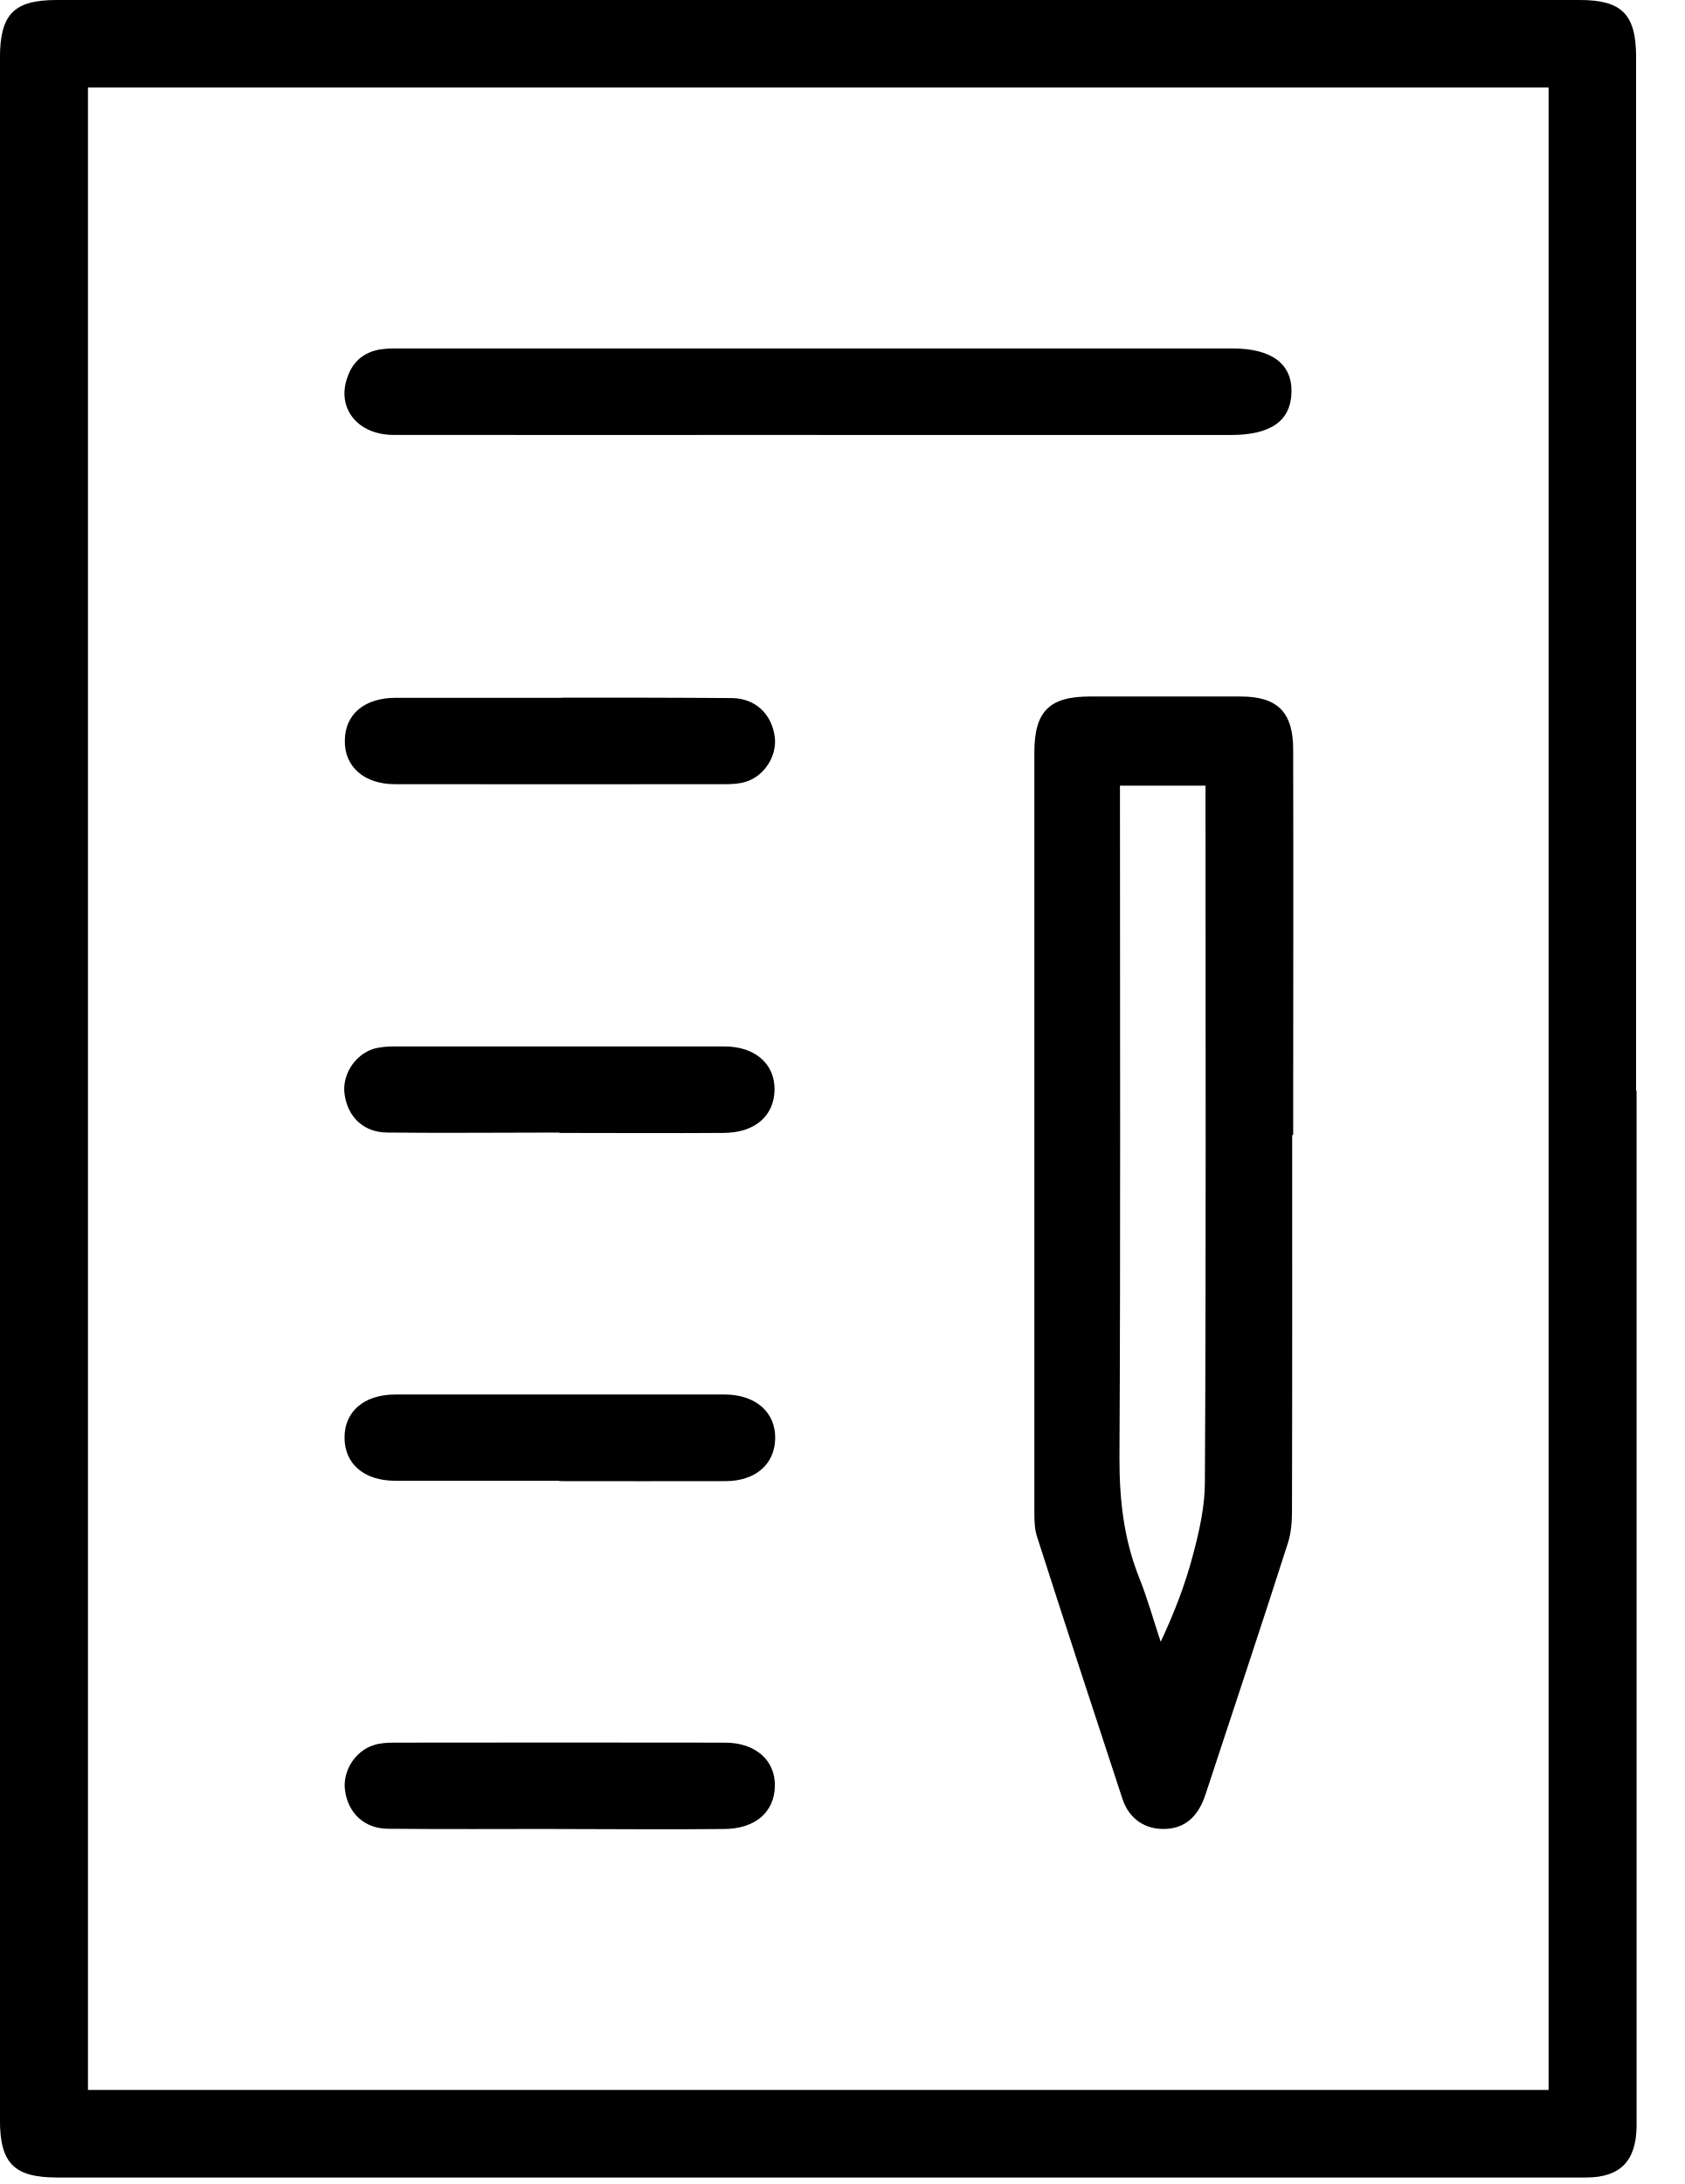
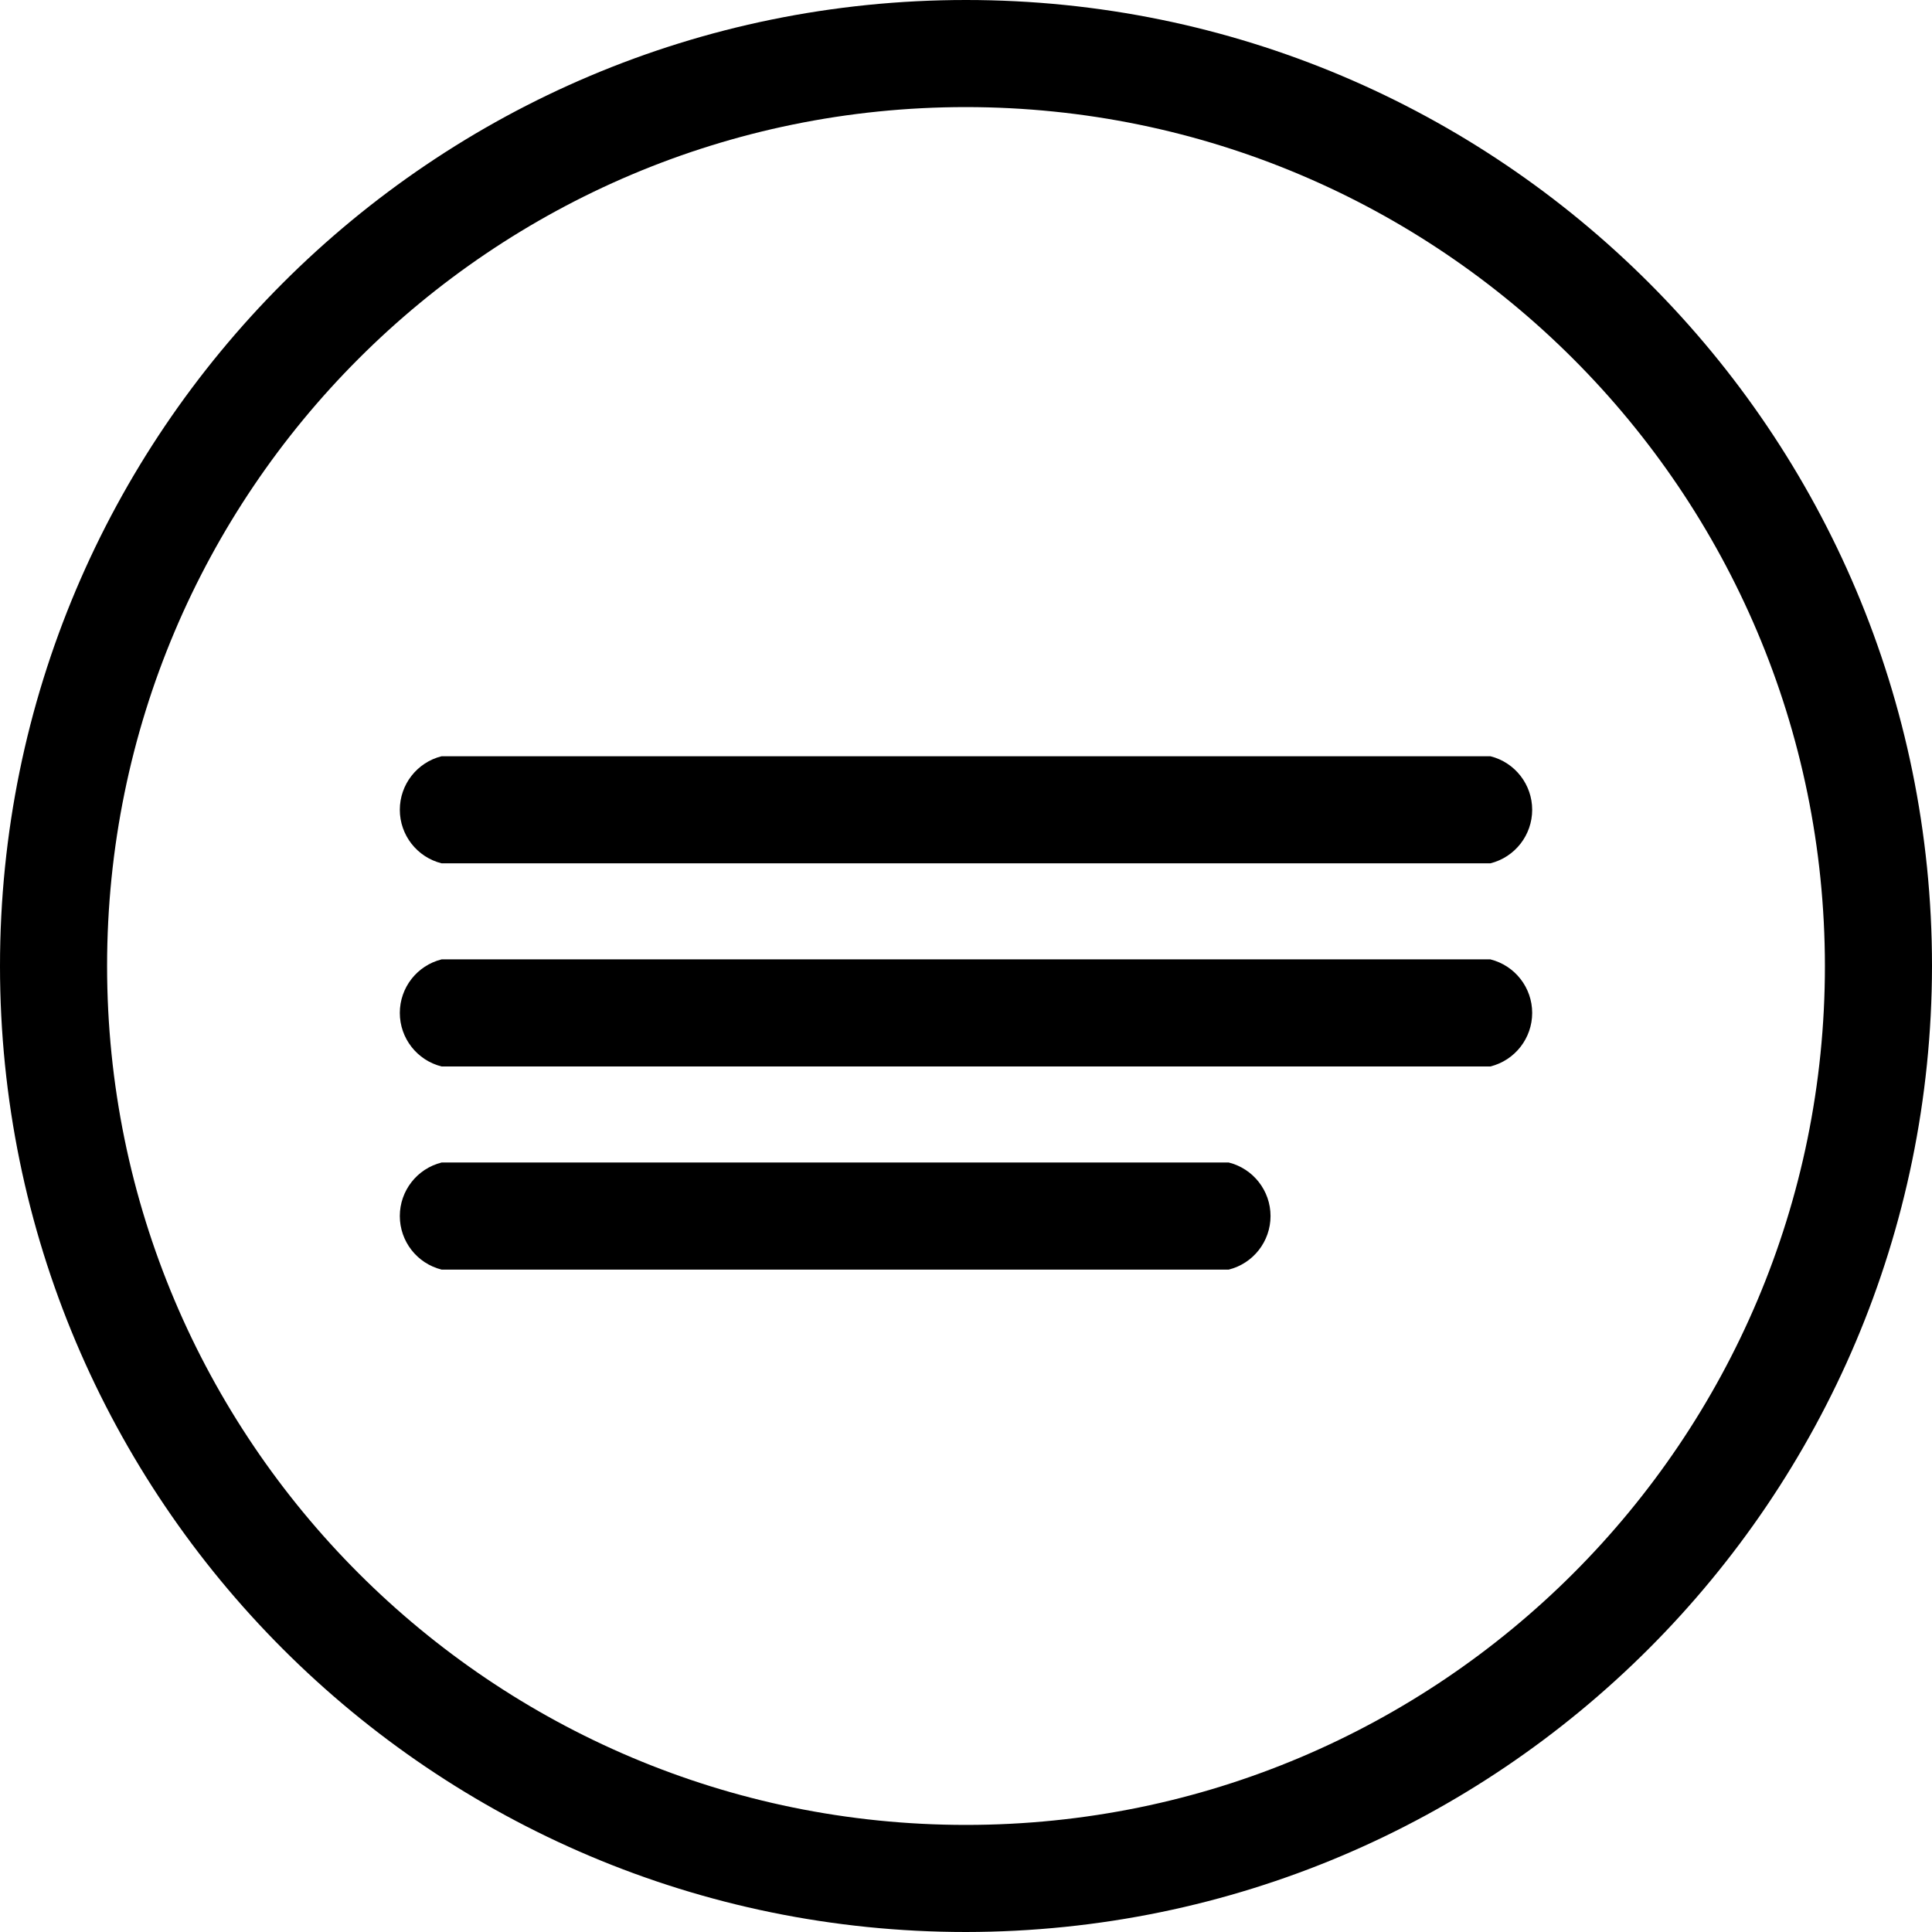
- <svg xmlns="http://www.w3.org/2000/svg" width="27" height="35" viewBox="0 0 27 35">
-   <path d="M1.41 33.493h23.41V1.403H1.41v32.09zM26.23 17.48v16.6c-.008.554-.264.816-.81.816H.917c-.692 0-.918-.227-.918-.925V.93C0 .228.22 0 .91 0h24.41c.673 0 .902.23.902.91v16.57zm-8.28-4.906v.377c0 3.47.01 6.93-.008 10.39-.003.67.064 1.31.315 1.94.136.34.232.69.346 1.03.22-.47.397-.93.522-1.41.098-.37.185-.76.186-1.14.02-3.595.01-7.19.01-10.79v-.38h-1.37zm2.76 5.62c0 2.005.002 4.012-.003 6.018 0 .173-.013.355-.066.518-.43 1.345-.88 2.686-1.32 4.027-.12.368-.34.544-.65.553-.31.01-.57-.152-.68-.478-.46-1.4-.92-2.802-1.37-4.205-.04-.124-.043-.265-.043-.398V12.06c0-.66.238-.897.888-.898h2.42c.59 0 .84.252.84.85.005 2.056 0 4.114 0 6.172zM13.115 6.97c-2.268 0-4.537.003-6.806 0-.58 0-.92-.433-.74-.926.09-.267.29-.42.57-.45.11-.014.22-.01.33-.01h13.28c.63 0 .96.244.95.7-.01.46-.33.687-.97.687h-6.62M9 11.18c.91 0 1.818 0 2.727.007.38.003.64.254.69.62.04.3-.16.626-.46.72-.1.033-.22.04-.33.04-1.77.002-3.537.002-5.3 0-.49 0-.81-.283-.8-.7.002-.42.314-.683.813-.684h2.67v.005zm-.03 6.97c-.92 0-1.84.01-2.76 0-.38 0-.64-.25-.688-.62-.04-.3.16-.623.46-.72.1-.03.22-.04.33-.04h5.3c.49 0 .81.28.802.7-.01.42-.32.684-.82.686-.88.006-1.757 0-2.635 0zm-.005 5.58H6.332c-.495 0-.81-.27-.81-.69-.002-.42.314-.69.807-.692h5.3c.487.005.806.29.795.71-.01.41-.317.677-.793.678-.89.003-1.778 0-2.666 0" />
-   <path d="M8.944 29.31c-.91 0-1.82.006-2.728-.003-.38-.003-.64-.254-.687-.62-.04-.3.16-.626.46-.72.1-.034.22-.04.33-.04 1.76-.002 3.53-.003 5.3 0 .49 0 .81.283.8.7-.01.42-.32.683-.82.684-.89.01-1.78 0-2.67 0z" />
+ <svg xmlns="http://www.w3.org/2000/svg" viewBox="0 0 35 35">
+   <path d="M17.5 35A17.5 17.5 0 1 1 35 17.5 17.52 17.52 0 0 1 17.5 35zm0-33.06A15.56 15.56 0 1 0 33.06 17.5 15.57 15.57 0 0 0 17.5 1.94zm9.5 13.7H8a1 1 0 0 1 0-1.94h19a1 1 0 0 1 0 1.94zm0 3.68H8a1 1 0 0 1 0-1.94h19a1 1 0 0 1 0 1.94zM22.26 23H8a1 1 0 0 1 0-1.94h14.26a1 1 0 0 1 0 1.94z" />
</svg>
